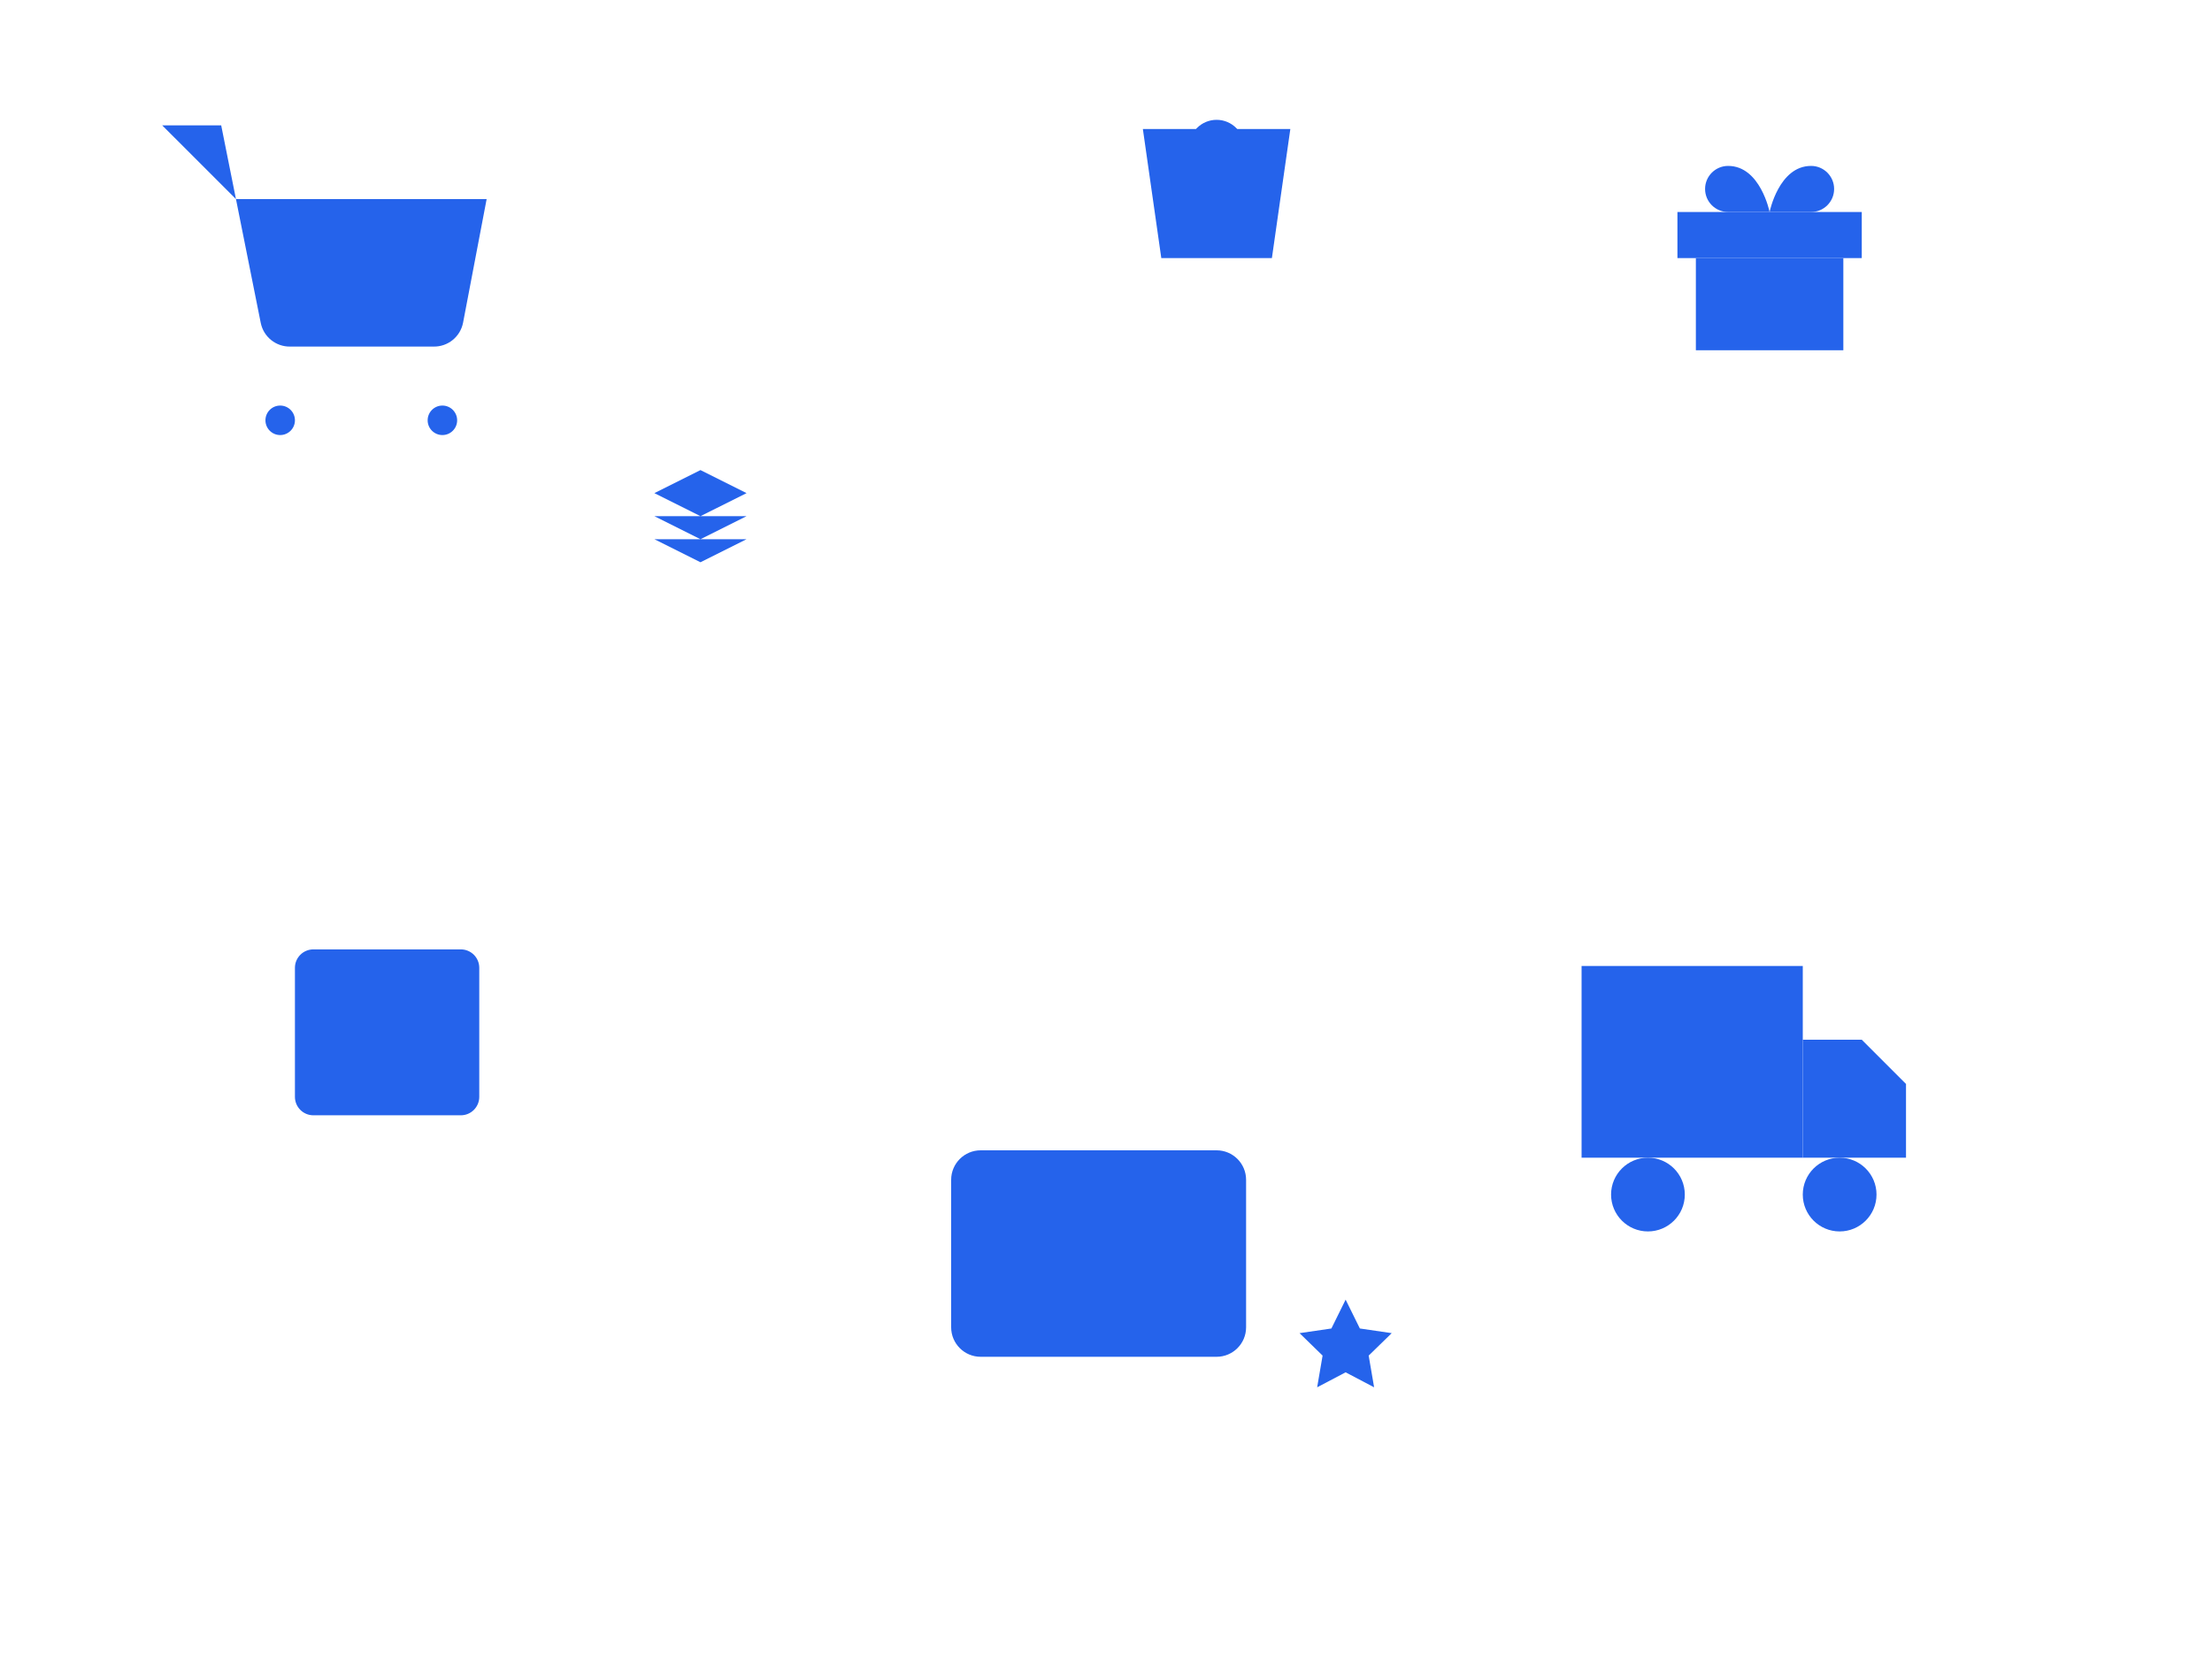
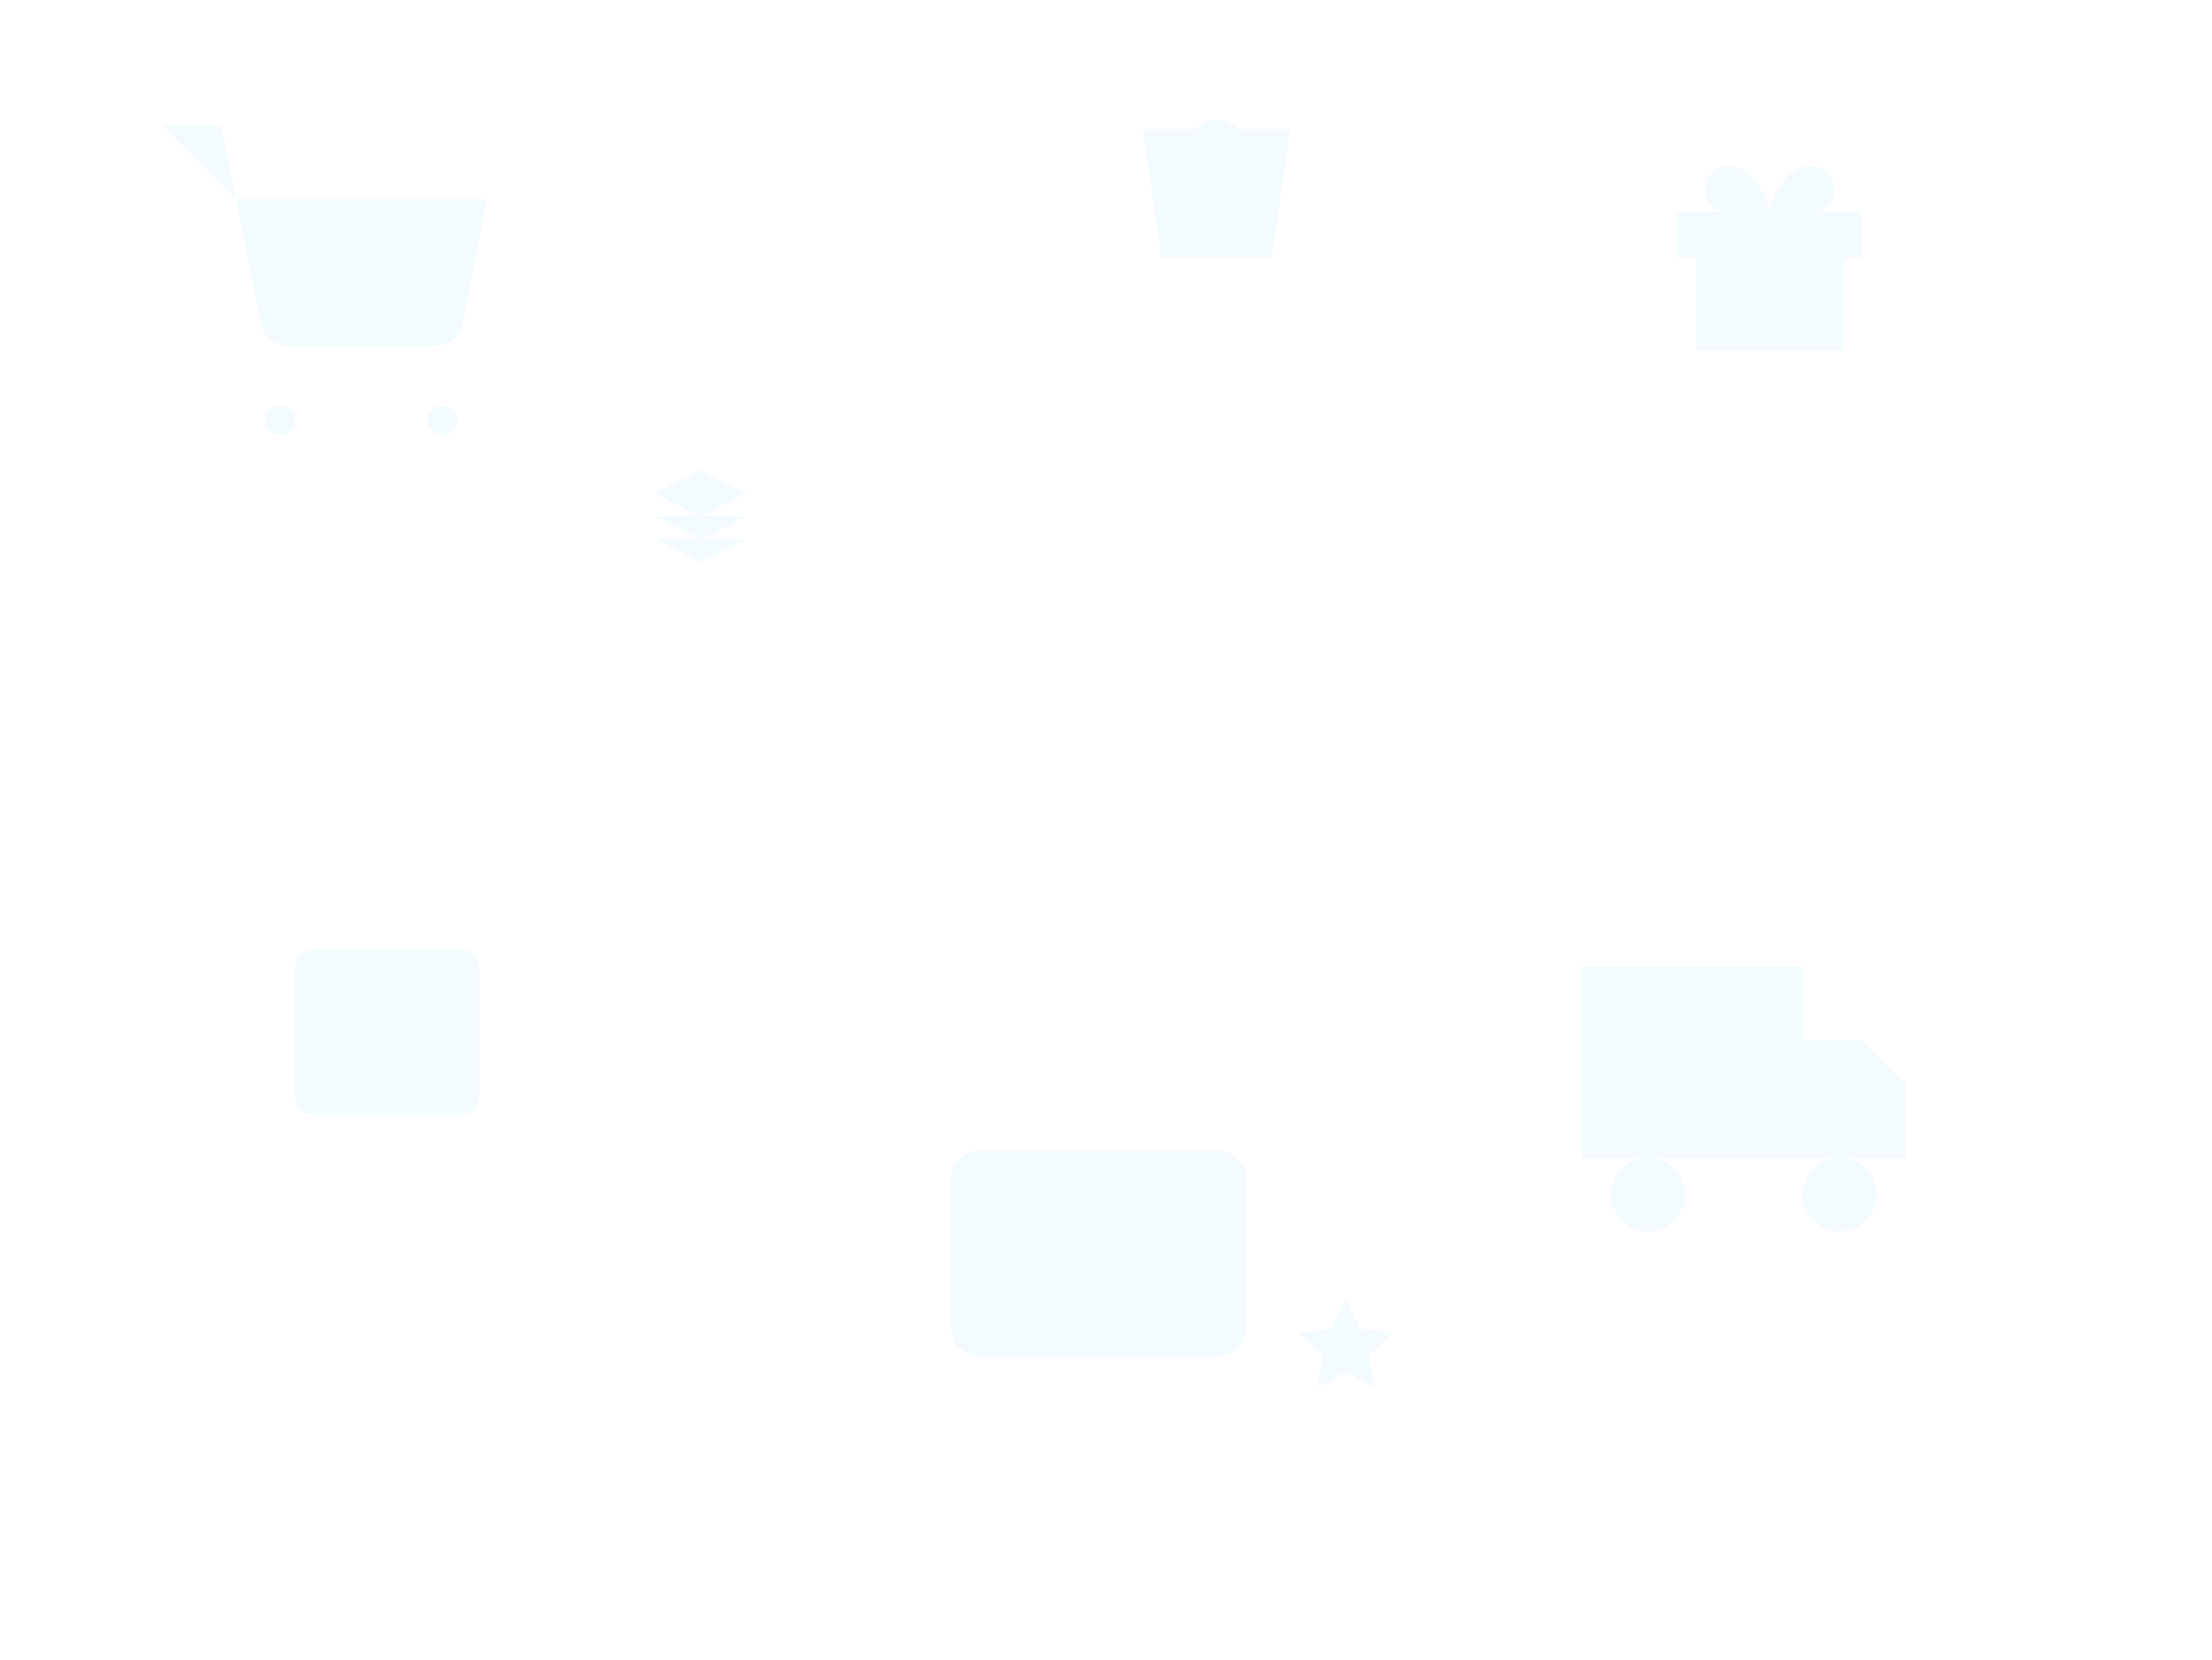
<svg xmlns="http://www.w3.org/2000/svg" width="1200" height="900" viewBox="0 0 1200 900">
-   <g fill="#2563EB">
+   <g fill="#38BDF8" opacity="0.06">
    <g transform="translate(80,60) scale(8)">
      <path d="M1 1h4l2.68 13.39a2 2 0 0 0 2 1.61h9.72a2 2 0 0 0 2-1.61L23 6H6" />
      <circle cx="9" cy="21" r="1" />
      <circle cx="20" cy="21" r="1" />
    </g>
    <g transform="translate(850,500) scale(8)">
      <rect x="1" y="3" width="15" height="13" />
      <polygon points="16 8 20 8 23 11 23 16 16 16 16 8" />
      <circle cx="5.5" cy="18.5" r="2.5" />
      <circle cx="18.5" cy="18.5" r="2.5" />
    </g>
    <g transform="translate(500,600) scale(8)">
      <rect x="2" y="3" width="20" height="14" rx="2" ry="2" />
      <line x1="2" y1="20" x2="22" y2="20" />
    </g>
    <g transform="translate(900,80) scale(5)">
      <polyline points="20 12 20 22 4 22 4 12" />
      <rect x="2" y="7" width="20" height="5" />
      <line x1="12" y1="22" x2="12" y2="7" />
      <path d="M12 7H7.5a2.5 2.5 0 0 1 0-5C11 2 12 7 12 7z" />
      <path d="M12 7h4.5a2.5 2.5 0 0 0 0-5C13 2 12 7 12 7z" />
    </g>
    <g transform="translate(150,500) scale(5)">
      <rect x="2" y="3" width="20" height="18" rx="2" />
      <line x1="9" y1="9" x2="15" y2="9" />
      <line x1="9" y1="13" x2="15" y2="13" />
    </g>
    <g transform="translate(600,50) scale(5)">
      <path d="M4 4h16l-2 14H6L4 4z" />
      <path d="M9 8V6a3 3 0 0 1 6 0v2" />
    </g>
    <g transform="translate(700,700) scale(2.5)">
      <polygon points="12 2 15.09 8.26 22 9.27 17 14.14 18.18 21.02 12 17.77 5.82 21.02 7 14.14 2 9.27 8.91 8.26 12 2" />
    </g>
    <g transform="translate(350,250) scale(2.5)">
      <path d="M12 2L2 7l10 5 10-5-10-5zM2 17l10 5 10-5M2 12l10 5 10-5" />
    </g>
  </g>
</svg>
